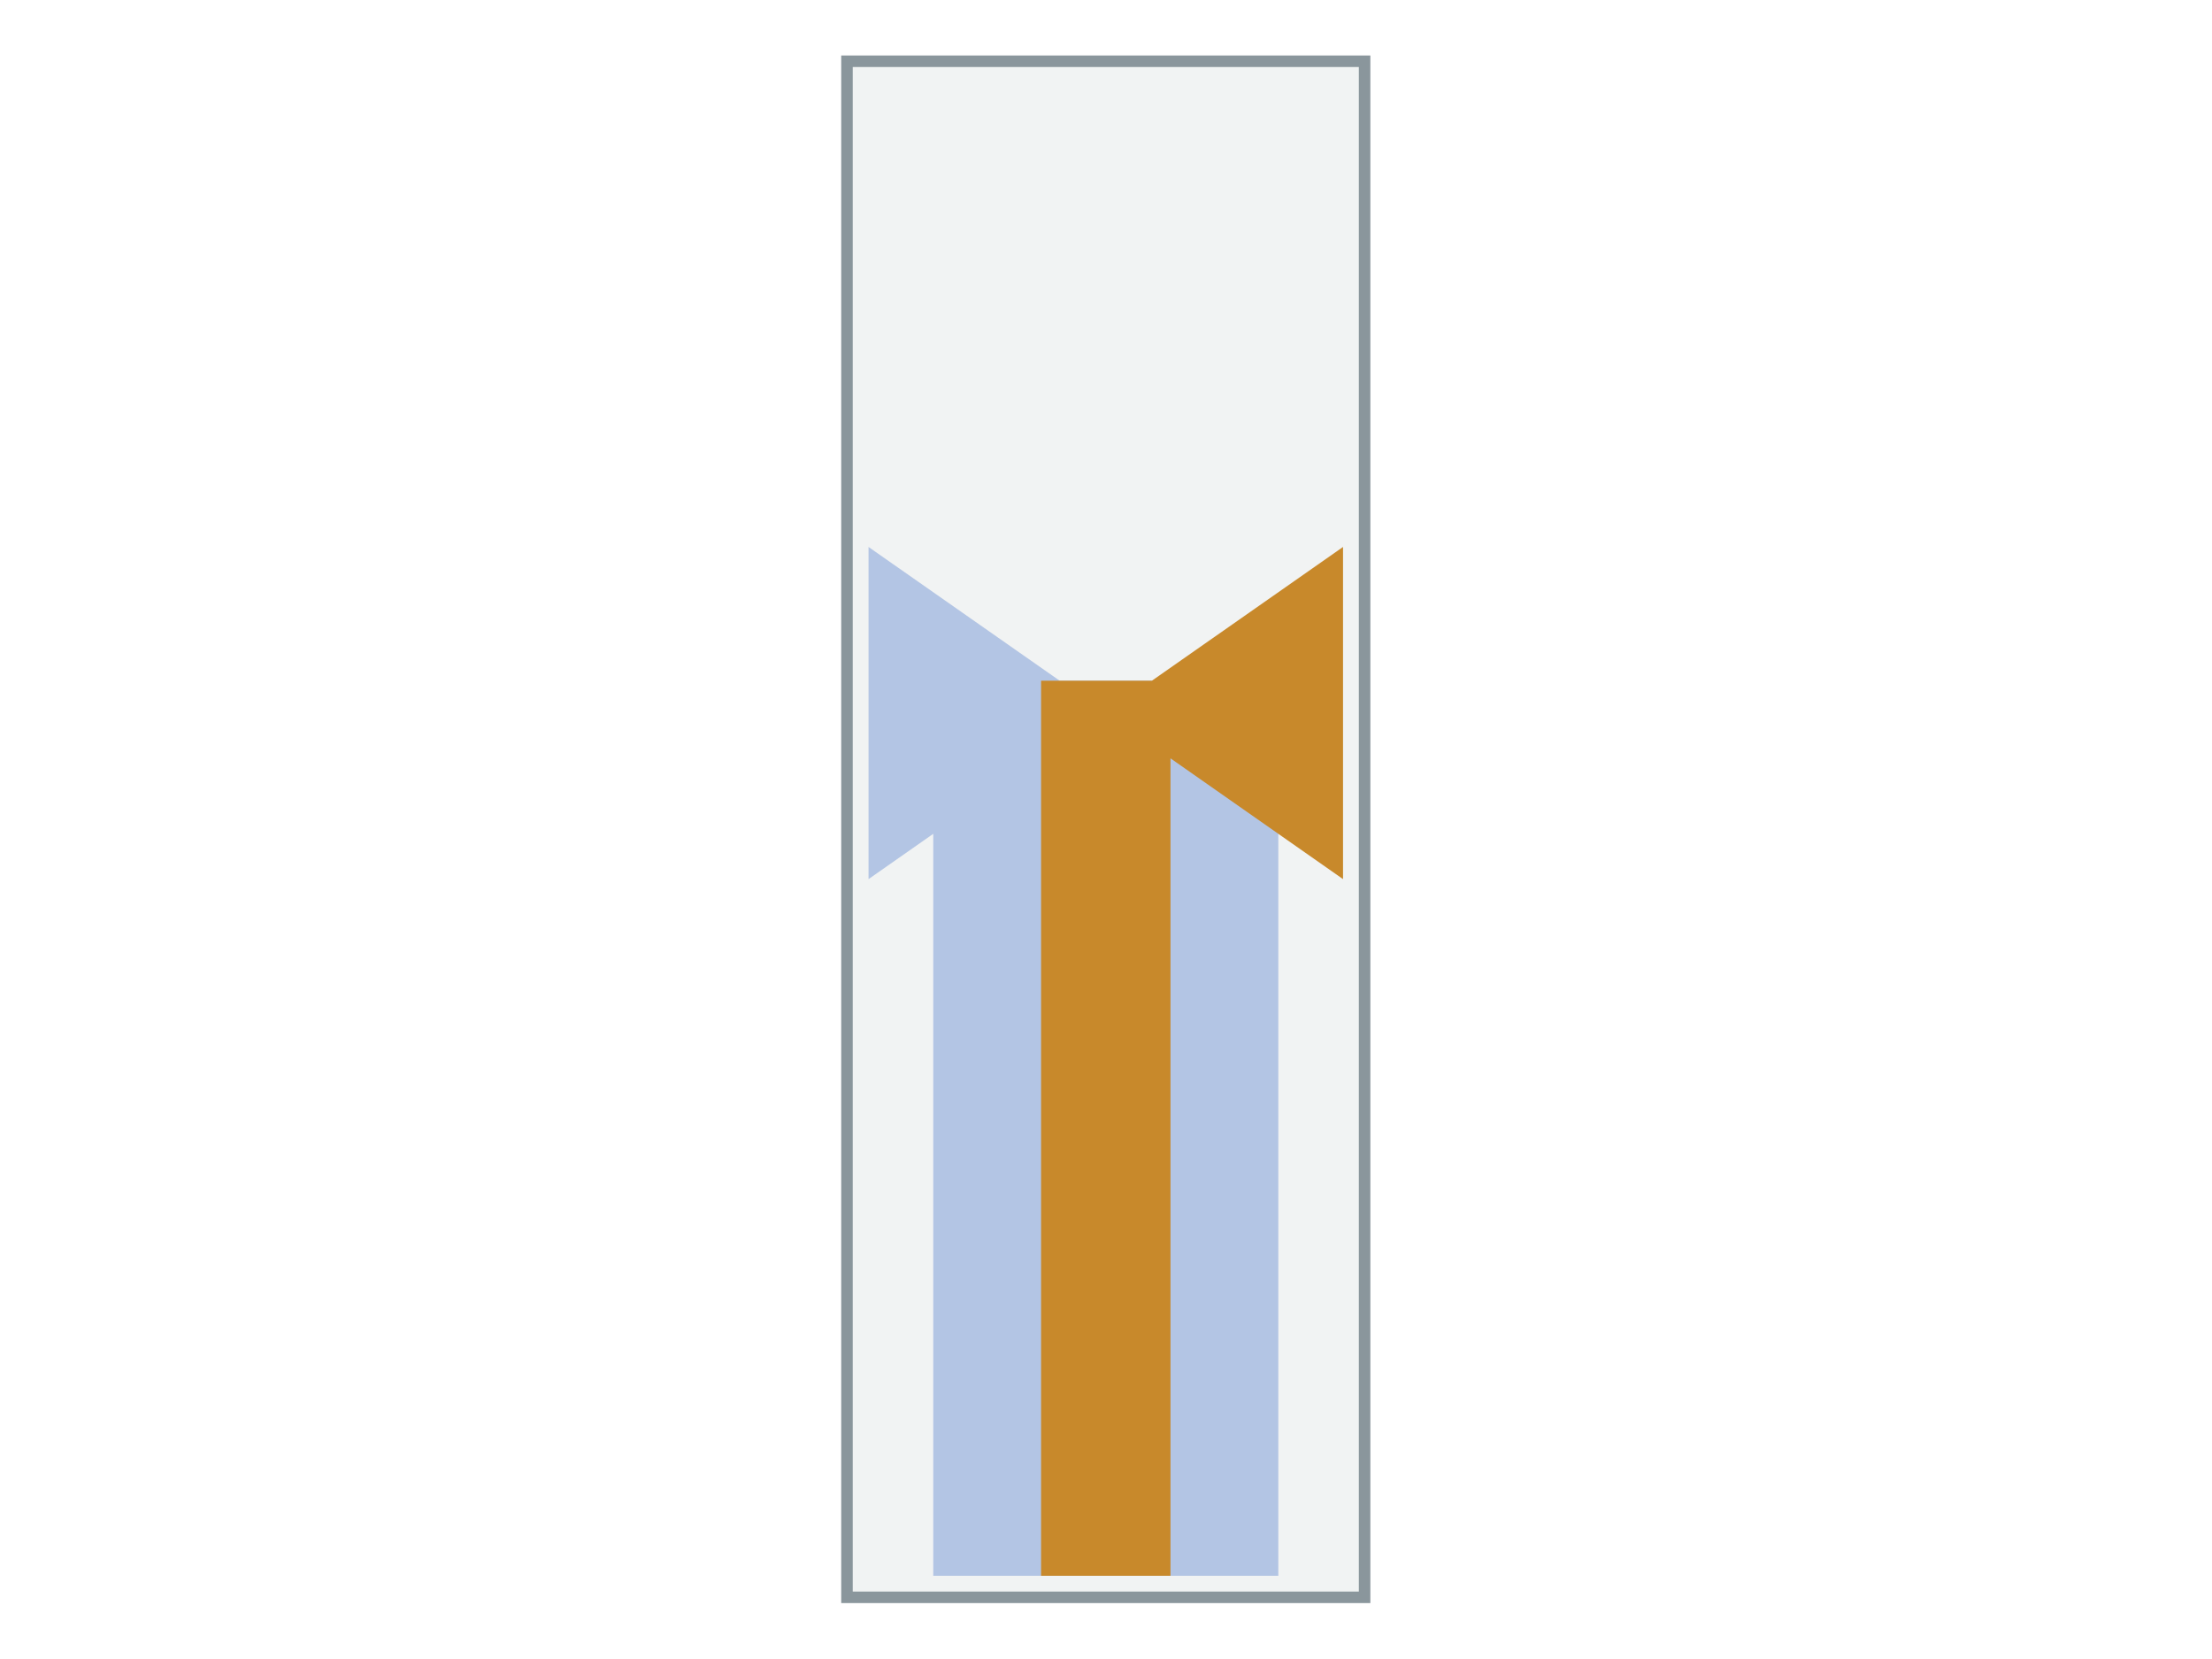
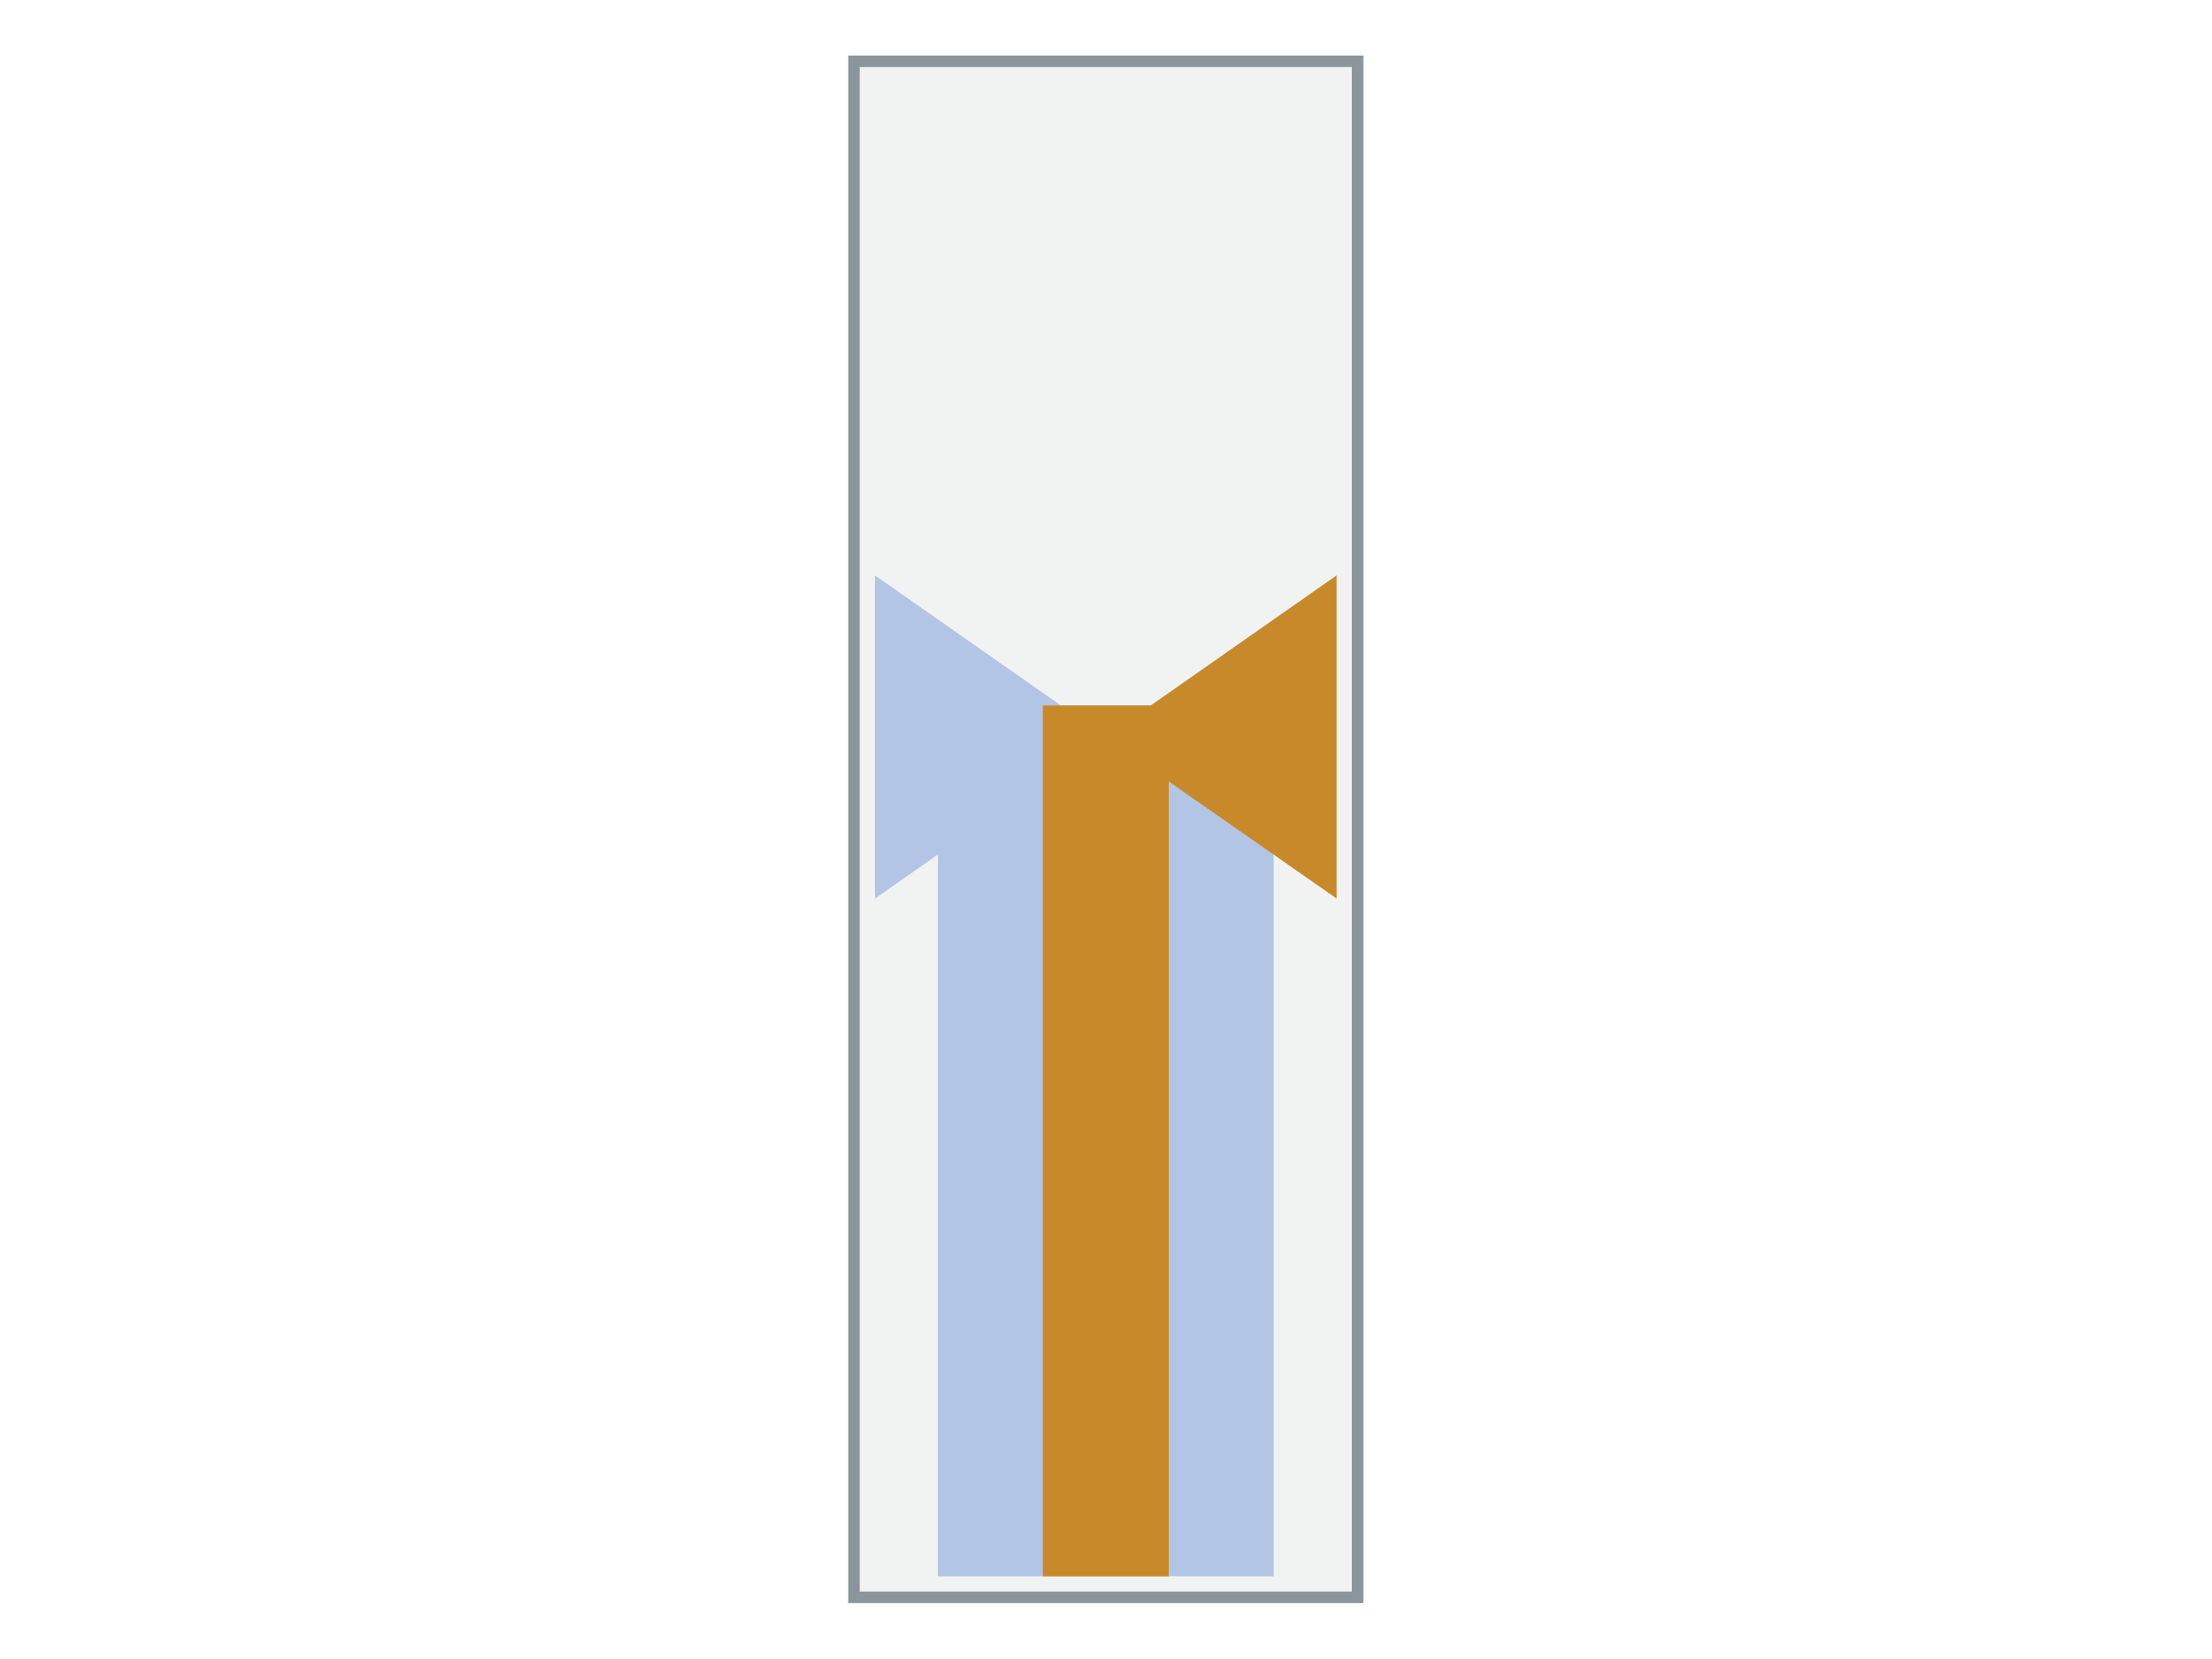
- <svg xmlns="http://www.w3.org/2000/svg" viewBox="-7.42 -1.42 14.85 38.46" width="160" height="120" preserveAspectRatio="xMidYMid meet" role="img" aria-label="Dipolo en V (dos alas)">
-   <path d="M6.00,0.00L6.00,35.61L-6.00,35.61L-6.00,0.00L6.00,0.00Z" fill="rgba(138,150,156,0.12)" fill-rule="evenodd" stroke="#8a969c" stroke-width="0.267" />
-   <path d="M-4.00,35.11L-4.00,17.91L-5.50,18.96L-5.50,11.26L-1.07,14.36L0.00,14.36L4.00,14.36L4.00,35.11L-4.00,35.11Z" fill="#7f9ed6" fill-opacity="0.55" fill-rule="evenodd" />
-   <path d="M-1.50,14.36L0.00,14.36L1.07,14.36L5.50,11.26L5.50,18.96L1.50,16.16L1.50,35.11L-1.50,35.11L-1.50,14.36Z" fill="#c8892b" fill-rule="evenodd" />
+ <svg xmlns="http://www.w3.org/2000/svg" viewBox="-7.46 -1.46 14.93 39.53" width="160" height="120" preserveAspectRatio="xMidYMid meet" role="img" aria-label="Dipolo en V (dos alas)">
+   <path d="M6.00,0.00L6.00,36.60L-6.00,36.60L-6.00,0.00L6.00,0.00Z" fill="rgba(138,150,156,0.12)" fill-rule="evenodd" stroke="#8a969c" stroke-width="0.275" />
+   <path d="M-4.00,36.10L-4.00,18.90L-5.50,19.95L-5.50,12.25L-1.07,15.35L0.00,15.35L4.00,15.35L4.00,36.10L-4.00,36.10Z" fill="#7f9ed6" fill-opacity="0.55" fill-rule="evenodd" />
+   <path d="M-1.50,15.35L0.00,15.35L1.07,15.35L5.50,12.25L5.50,19.95L1.50,17.16L1.50,36.10L-1.50,36.10L-1.50,15.35Z" fill="#c8892b" fill-rule="evenodd" />
</svg>
